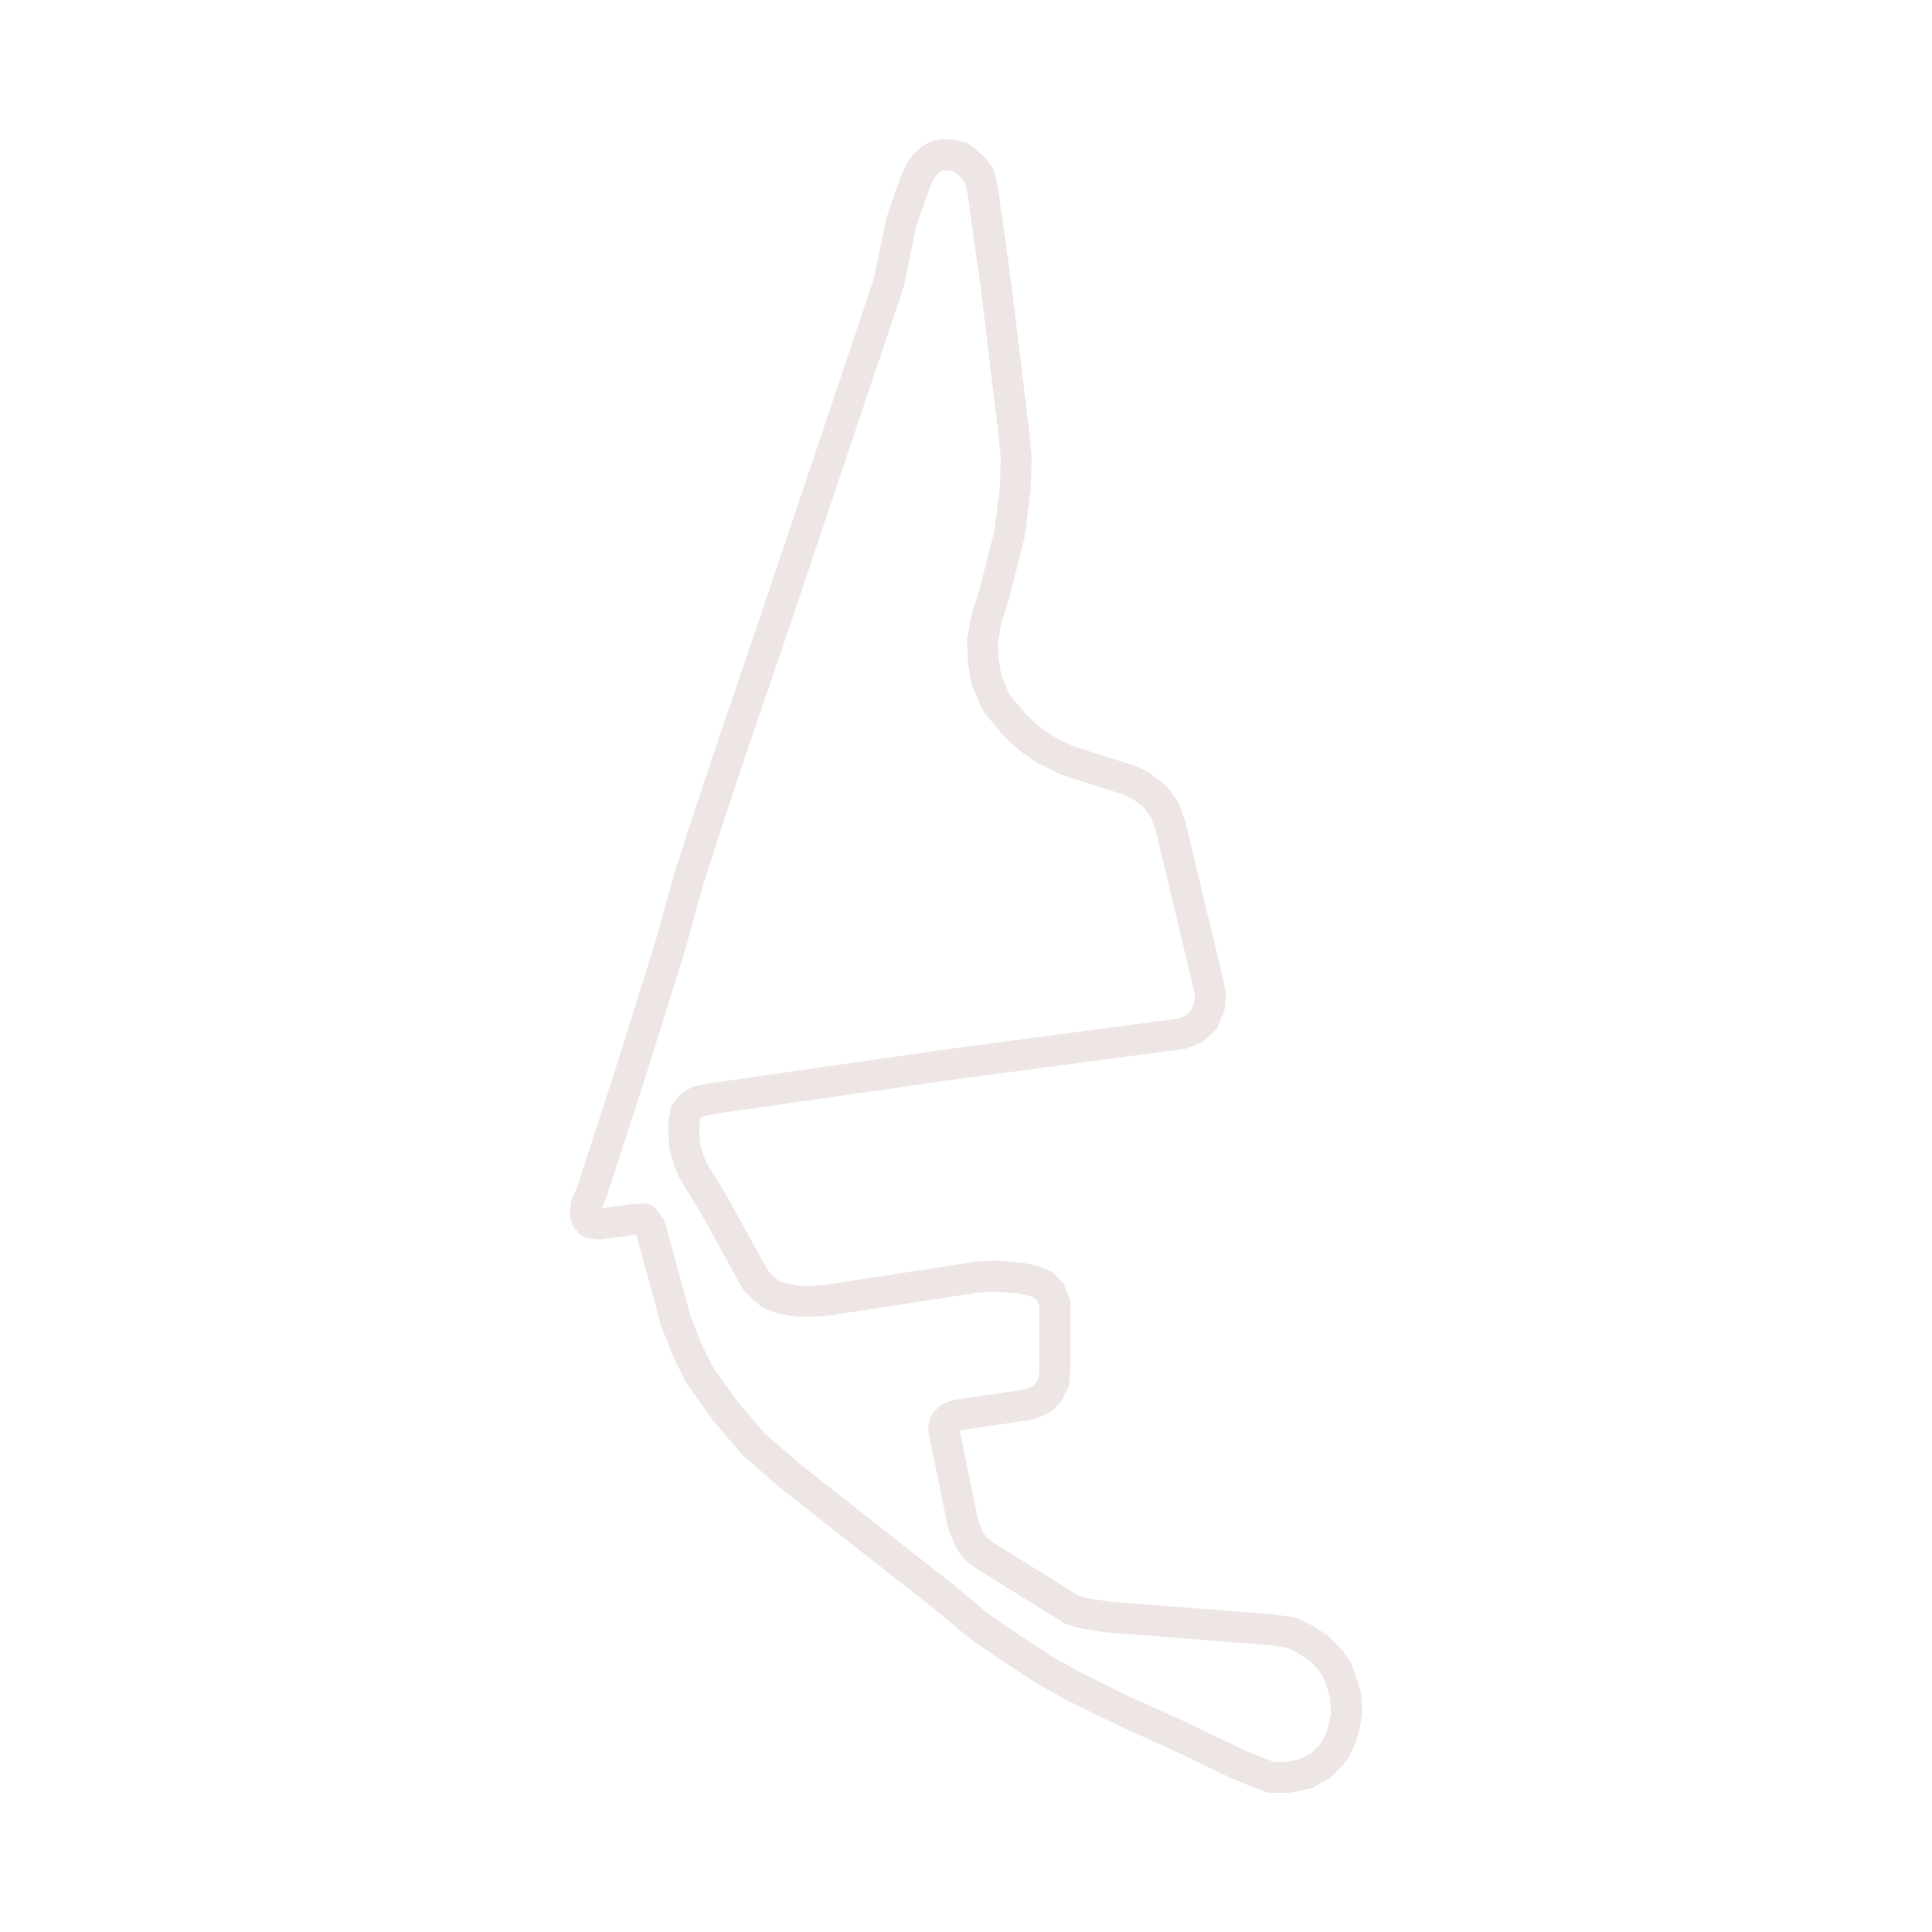
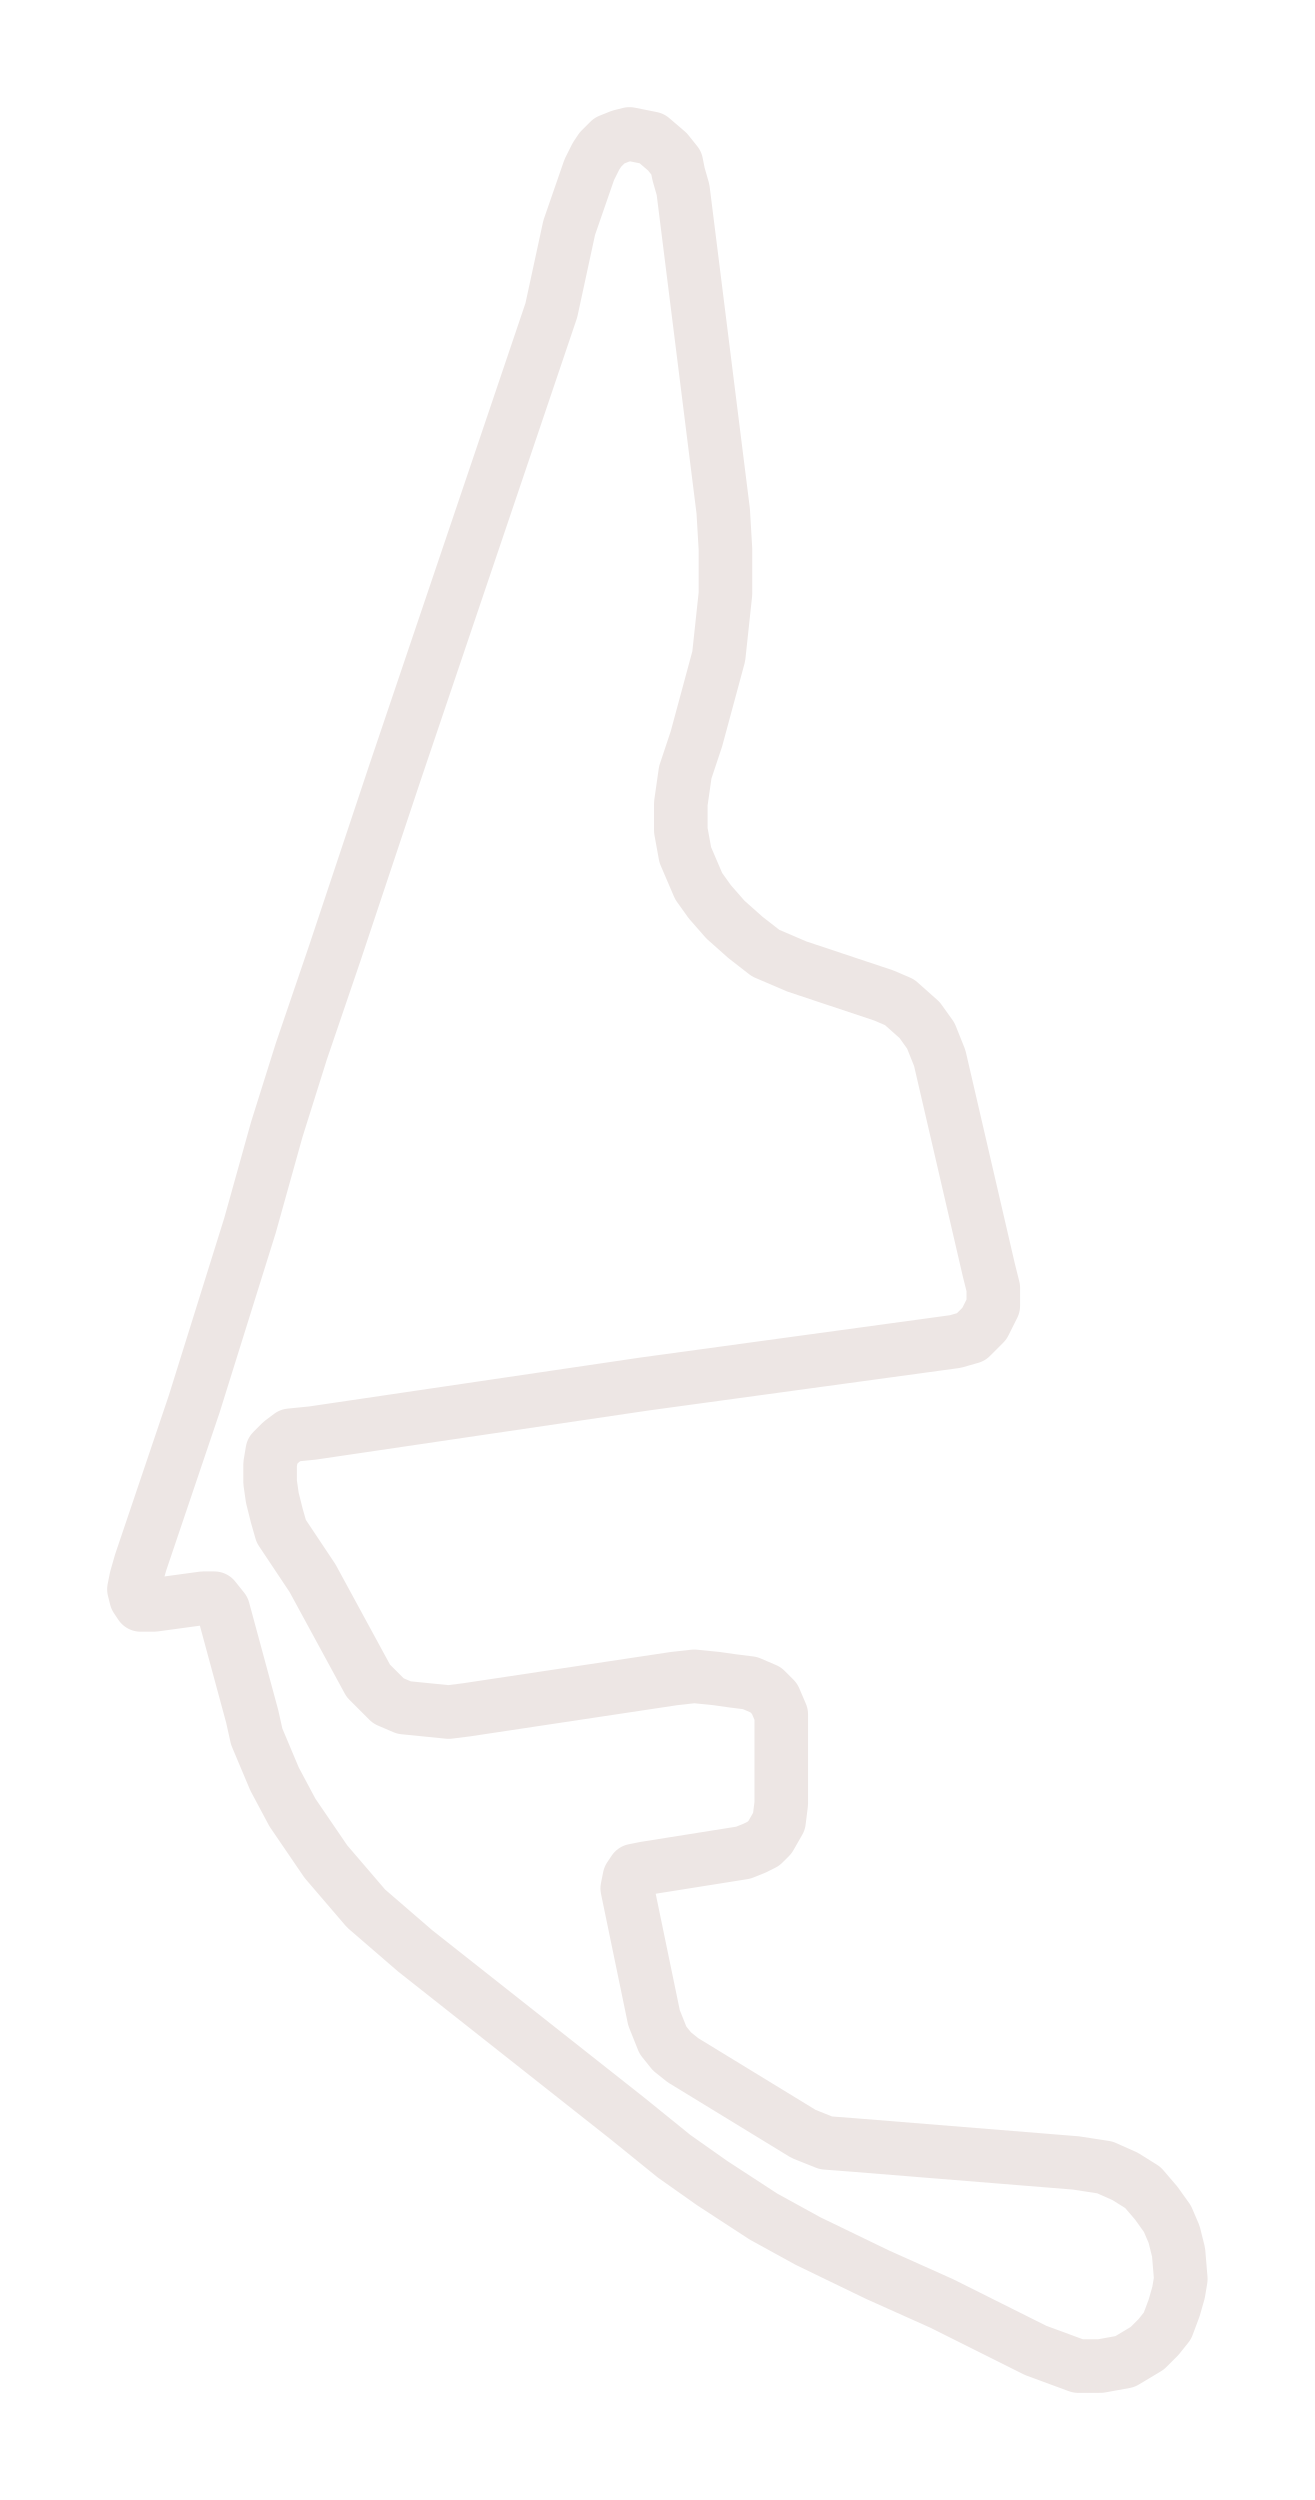
- <svg xmlns="http://www.w3.org/2000/svg" viewBox="0 0 200 200">
-   <path d="M99.0 110.1 L122.4 107.0 L123.6 106.5 L124.6 105.6 L125.2 104.2 L125.3 102.9 L125.0 101.5 L121.2 85.6 L120.6 83.9 L119.7 82.6 L118.2 81.4 L117.0 80.8 L110.4 78.7 L108.2 77.6 L106.6 76.5 L105.1 75.1 L104.0 73.8 L103.1 72.7 L102.1 70.3 L101.8 68.4 L101.7 66.4 L102.1 64.1 L102.9 61.6 L104.5 55.3 L105.1 50.6 L105.2 47.3 L104.9 44.4 L103.1 29.5 L101.8 20.2 L101.6 19.1 L101.4 18.2 L100.7 17.3 L99.5 16.3 L98.8 16.1 L97.9 16.0 L97.1 16.1 L96.3 16.5 L95.7 17.1 L95.3 17.7 L94.8 18.7 L93.3 23.0 L92.0 29.3 L80.3 64.1 L75.7 77.6 L73.2 85.1 L71.3 91.0 L69.3 98.2 L65.1 111.6 L61.2 123.6 L60.7 124.7 L60.6 125.6 L60.7 126.1 L61.1 126.6 L62.1 126.7 L65.9 126.2 L66.7 126.2 L67.3 127.0 L69.5 135.0 L69.9 136.6 L71.2 139.9 L72.4 142.3 L75.1 146.1 L78.0 149.5 L81.8 152.8 L97.7 165.3 L101.3 168.3 L104.2 170.3 L108.0 172.8 L111.2 174.6 L116.5 177.2 L121.4 179.4 L128.5 182.8 L131.6 184.0 L133.3 184.0 L135.2 183.6 L136.8 182.7 L137.7 181.8 L138.3 181.0 L138.9 179.7 L139.2 178.5 L139.4 177.4 L139.3 175.5 L138.9 174.2 L138.4 172.8 L137.6 171.7 L136.5 170.6 L135.1 169.7 L133.7 169.0 L131.5 168.7 L114.8 167.4 L112.7 167.1 L111.8 166.9 L110.9 166.6 L101.9 161.0 L101.0 160.3 L100.4 159.5 L99.7 157.8 L97.7 148.0 L97.8 147.3 L98.3 146.8 L99.0 146.5 L106.5 145.4 L107.3 145.1 L107.9 144.8 L108.5 144.2 L109.1 143.0 L109.2 141.7 L109.2 134.9 L108.7 133.7 L108.0 133.0 L107.0 132.6 L105.6 132.3 L104.4 132.2 L102.8 132.1 L101.2 132.2 L85.6 134.6 L84.3 134.7 L82.6 134.7 L80.9 134.4 L79.8 134.0 L79.0 133.3 L78.2 132.5 L73.9 124.7 L71.7 121.1 L71.3 120.1 L70.9 118.7 L70.8 117.5 L70.8 116.1 L71.0 115.1 L71.6 114.4 L72.3 114.0 L73.9 113.7 L99.0 110.1" fill="none" stroke="#EDE6E4" stroke-width="3.2" stroke-linejoin="round" stroke-linecap="round" />
+ <svg xmlns="http://www.w3.org/2000/svg" viewBox="0 0 58.9 112.0">
+   <path d="M28.9 62.0 L42.8 60.1 L43.5 59.9 L44.1 59.3 L44.5 58.5 L44.5 57.7 L44.3 56.9 L42.1 47.4 L41.7 46.4 L41.2 45.7 L40.3 44.9 L39.6 44.6 L35.7 43.3 L34.3 42.7 L33.4 42.0 L32.5 41.2 L31.8 40.4 L31.3 39.7 L30.7 38.3 L30.5 37.2 L30.5 36.0 L30.7 34.6 L31.2 33.1 L32.2 29.4 L32.5 26.6 L32.5 24.6 L32.4 22.9 L31.3 14.1 L30.6 8.5 L30.4 7.8 L30.3 7.3 L29.9 6.8 L29.2 6.2 L28.7 6.1 L28.2 6.0 L27.8 6.1 L27.3 6.3 L26.9 6.7 L26.7 7.0 L26.4 7.6 L25.5 10.2 L24.7 13.9 L17.7 34.6 L15.0 42.7 L13.5 47.1 L12.4 50.6 L11.2 54.9 L8.7 62.9 L6.3 70.0 L6.1 70.7 L6.0 71.2 L6.1 71.6 L6.3 71.9 L6.9 71.9 L9.1 71.6 L9.6 71.6 L10.0 72.1 L11.3 76.9 L11.5 77.8 L12.3 79.7 L13.1 81.2 L14.6 83.4 L16.4 85.5 L18.6 87.4 L28.1 94.9 L30.2 96.6 L31.9 97.8 L34.2 99.3 L36.2 100.4 L39.3 101.9 L42.2 103.2 L46.4 105.3 L48.3 106.0 L49.3 106.0 L50.4 105.8 L51.4 105.2 L51.9 104.7 L52.3 104.2 L52.6 103.4 L52.8 102.7 L52.9 102.1 L52.8 100.9 L52.6 100.1 L52.3 99.4 L51.8 98.7 L51.2 98.0 L50.4 97.5 L49.5 97.1 L48.2 96.9 L38.3 96.1 L37.0 96.0 L36.5 95.8 L36.0 95.6 L30.6 92.3 L30.1 91.9 L29.7 91.4 L29.3 90.4 L28.1 84.6 L28.2 84.1 L28.4 83.8 L28.9 83.7 L33.3 83.0 L33.8 82.8 L34.2 82.6 L34.5 82.3 L34.9 81.6 L35.0 80.8 L35.0 76.8 L34.7 76.1 L34.3 75.7 L33.6 75.4 L32.8 75.3 L32.1 75.2 L31.1 75.1 L30.2 75.2 L20.9 76.6 L20.1 76.7 L19.1 76.6 L18.1 76.5 L17.4 76.2 L17.0 75.8 L16.5 75.3 L14.0 70.7 L12.6 68.6 L12.4 67.9 L12.2 67.1 L12.1 66.4 L12.1 65.6 L12.2 65.0 L12.6 64.6 L13.0 64.3 L14.0 64.2 L28.9 62.0" fill="none" stroke="#EDE6E4" stroke-width="2.4" vector-effect="non-scaling-stroke" stroke-linejoin="round" stroke-linecap="round" />
</svg>
